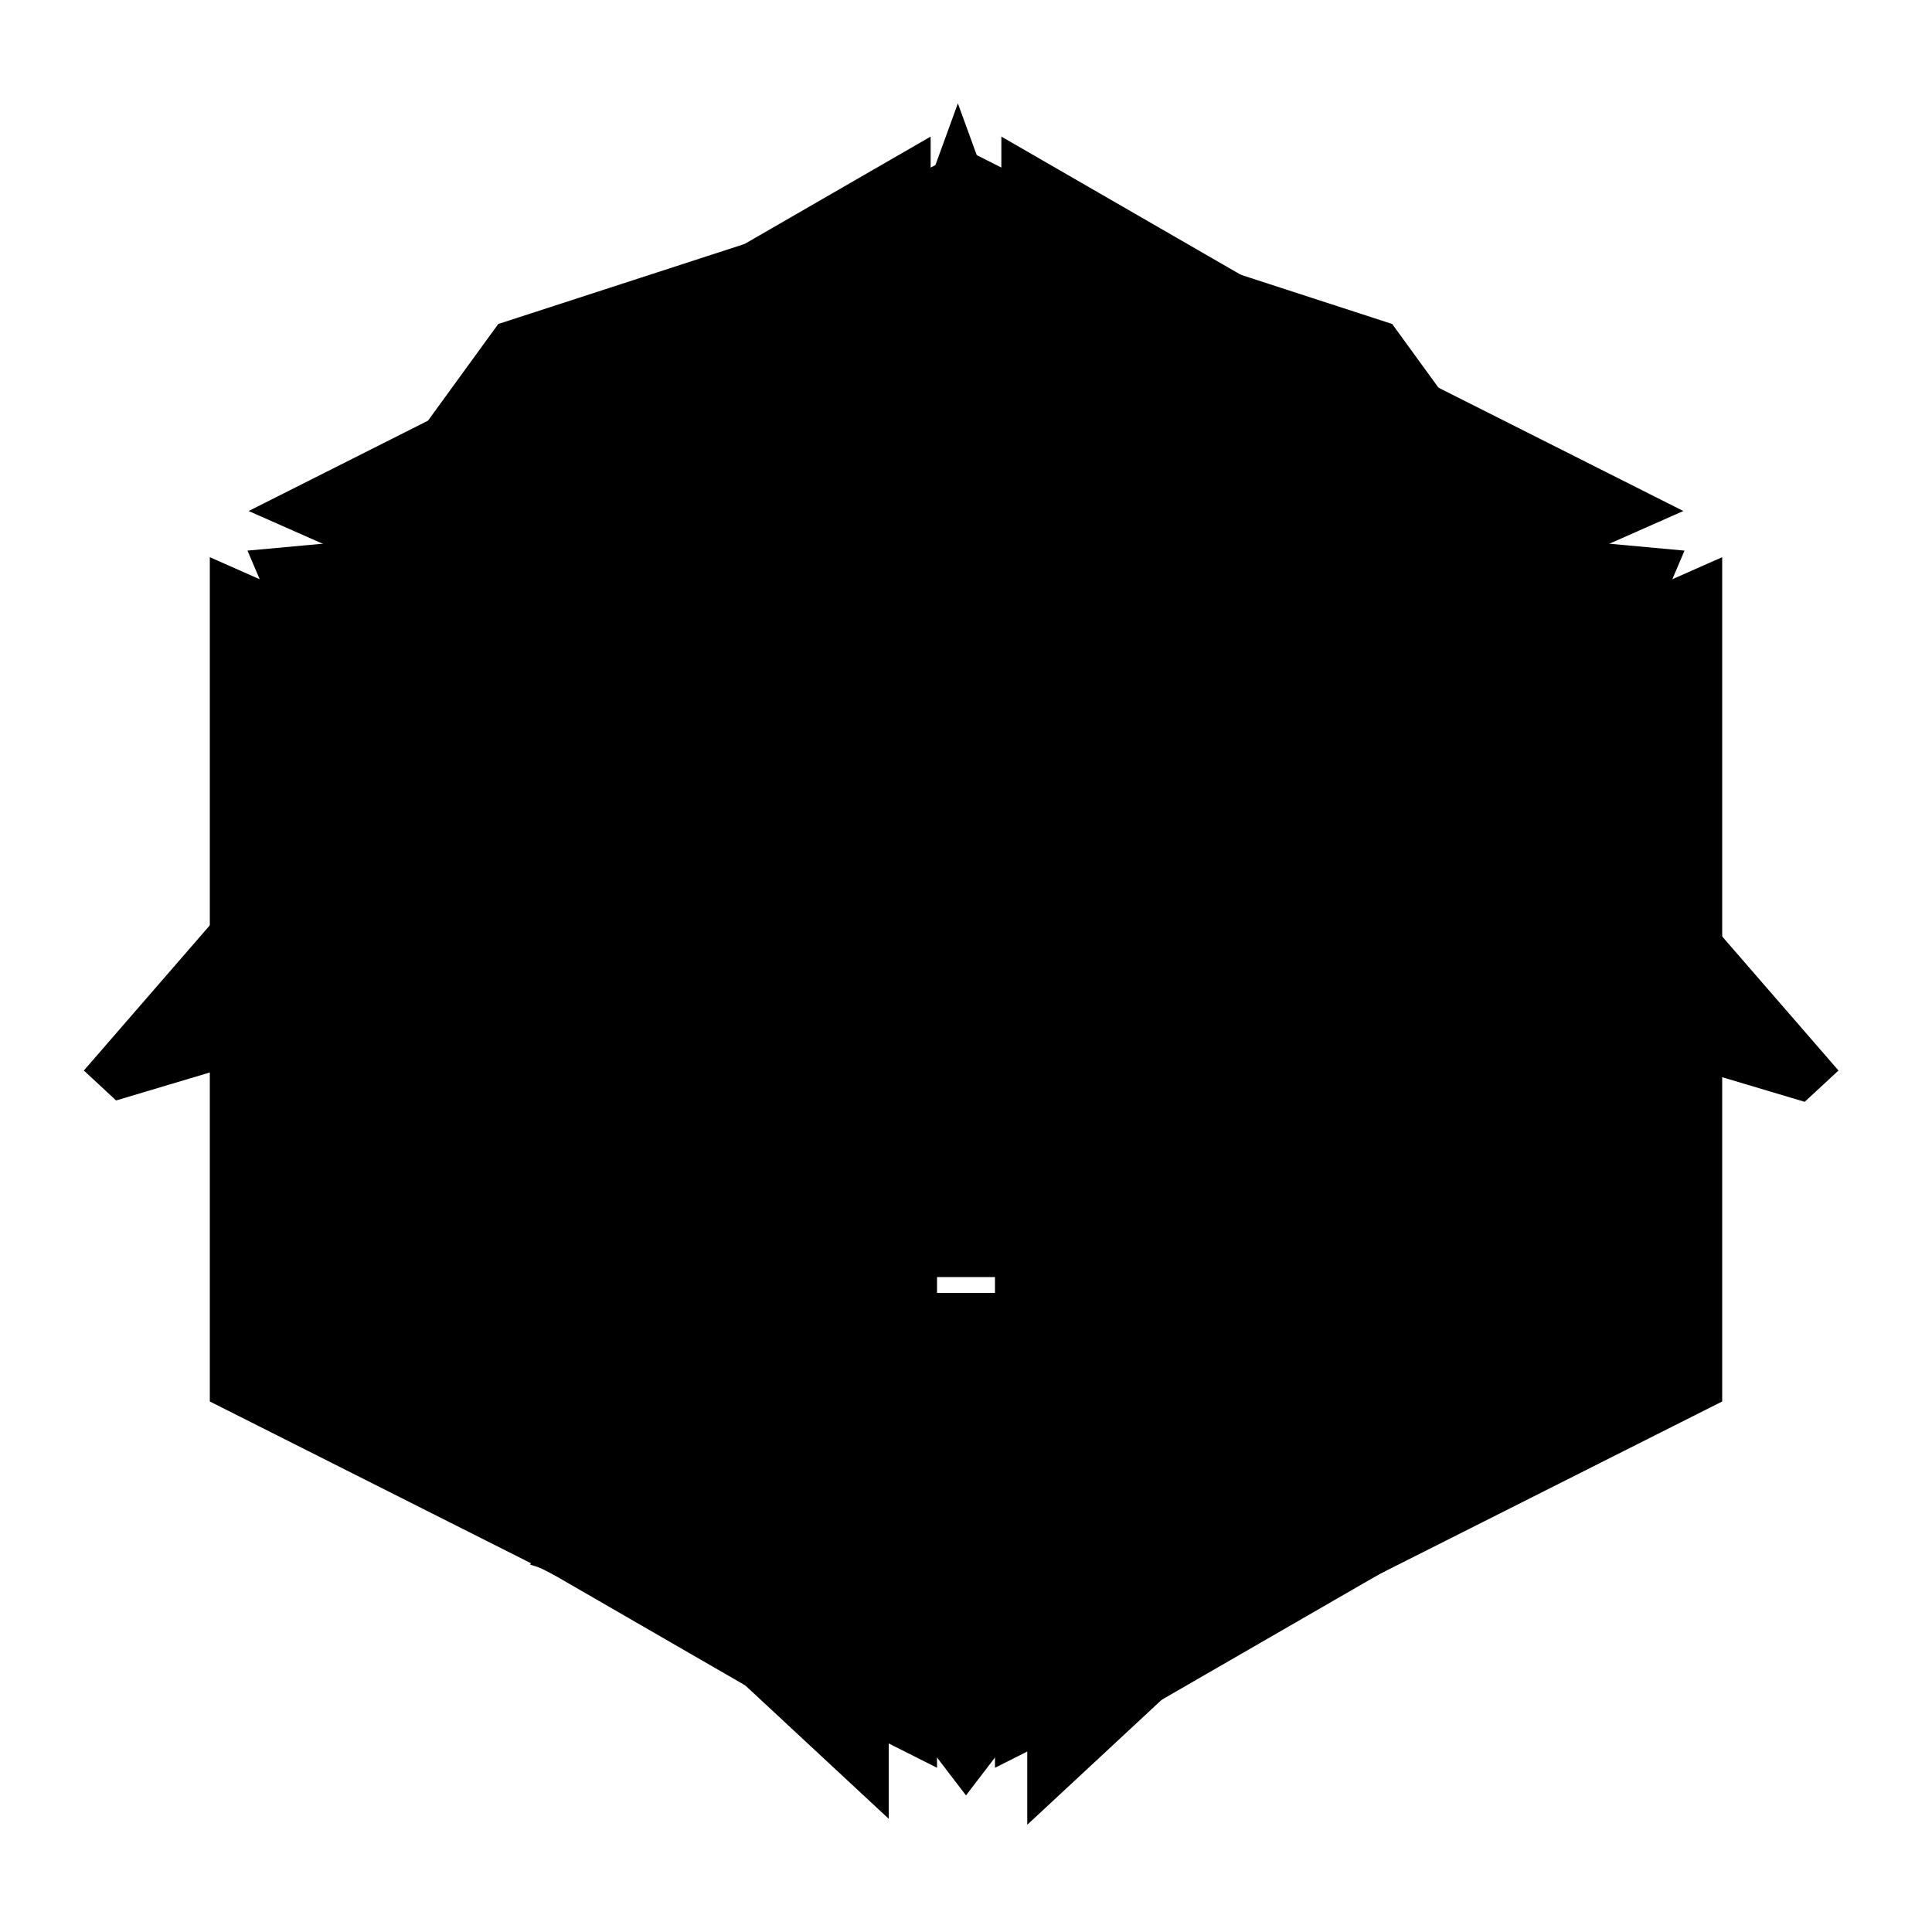
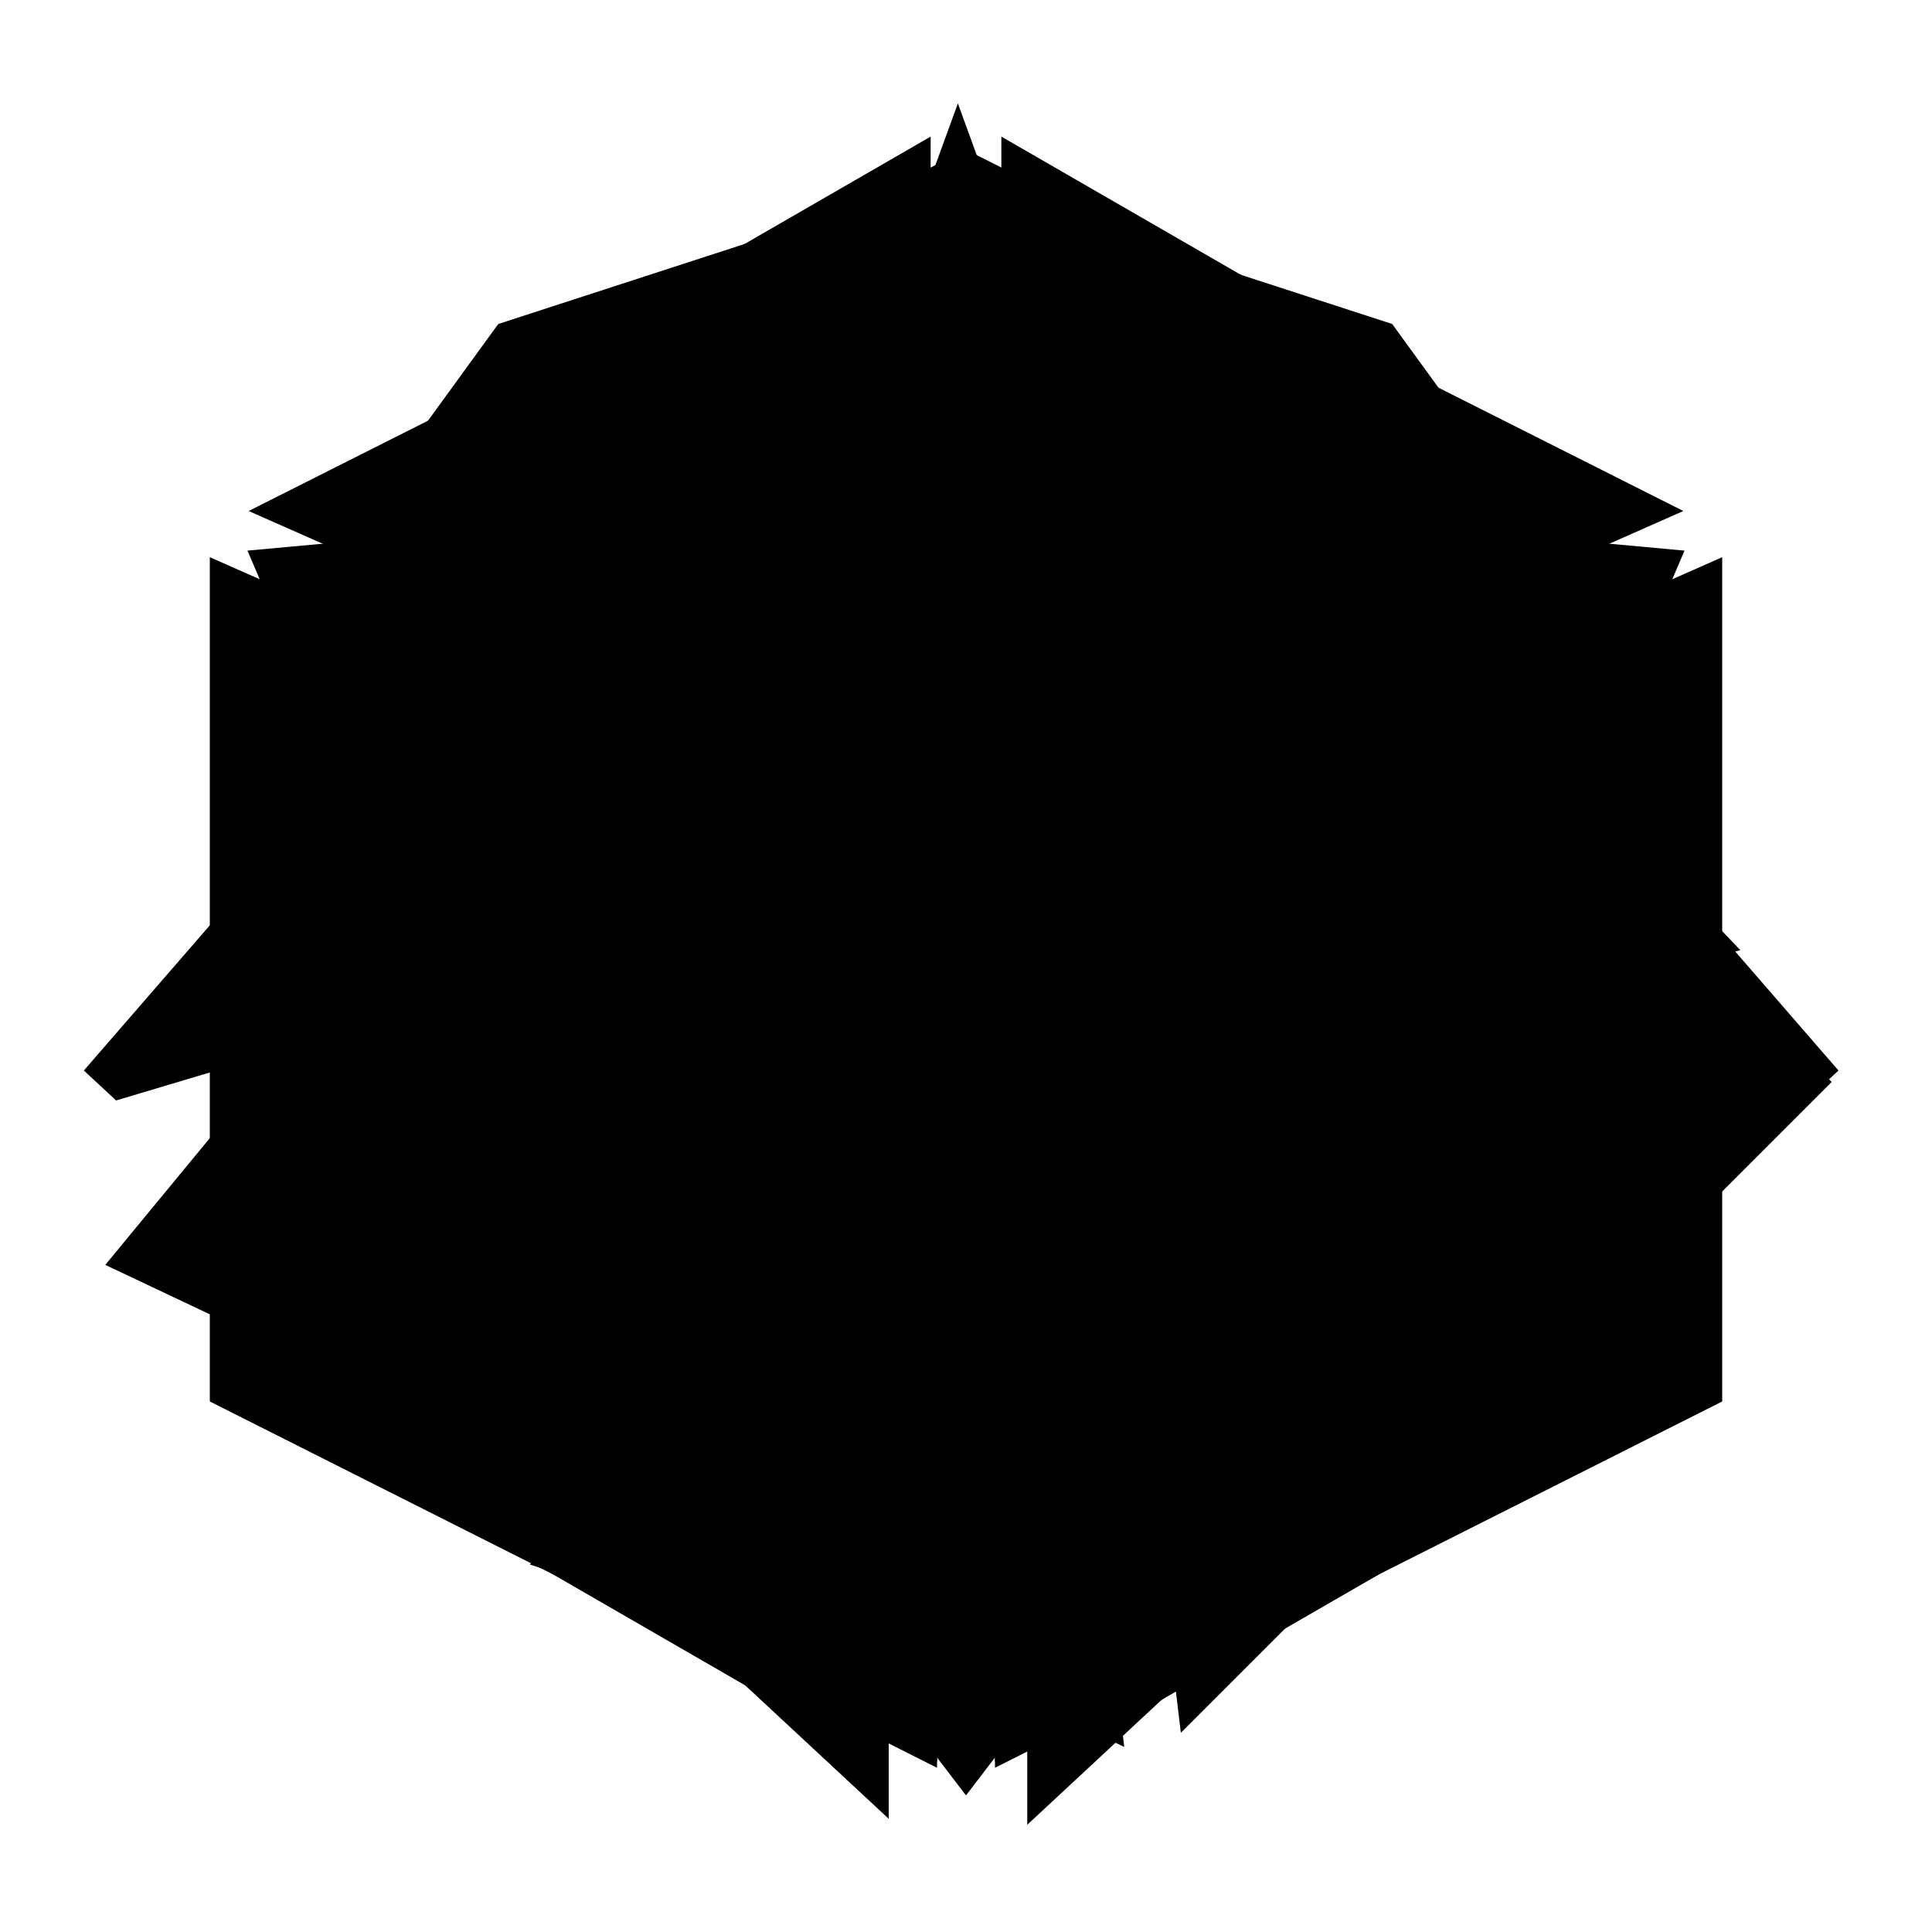
<svg xmlns="http://www.w3.org/2000/svg" viewBox="0 0 100 100">
+   <g>
+     <polygon points="48.93,12.73 5.45,65.47 58.19,90.42" />
+     <polygon points="61.12,89.69 94.81,56 52,13.19" />
+   </g>
  <g>
    <polygon points="89.14,28.84 51.5,45.48 51.5,91.5 89.14,72.54" />
    <polygon points="12.87,26.45 50,42.86 87.13,26.45 50,7.75" />
    <polygon points="48.5,45.48 10.86,28.84 10.86,72.54 48.5,91.5" />
+   </g>
+   <g>
+     <polygon points="51.5,62.16 51.5,91.19 88.23,52.75" />
+     <polygon points="48.5,59.07 48.5,8.81 9.92,49.18" />
+     <polygon points="48.5,62.16 11.78,52.75 48.5,91.19" />
+     <polygon points="51.5,59.07 90.08,49.18 51.5,8.81" />
  </g>
  <g>
    <polygon points="37.75,16.9 4.34,55.41 6.01,56.96 25.26,51.21" />
    <polygon points="49.58,5.35 32.33,52.75 49.58,64.67 66.83,52.75" />
    <polygon points="12.1,62.62 46,94.14 46,70.91 27.39,58.05" />
    <polygon points="61.17,16.23 73.9,51.21 93.41,57.03 95.16,55.41" />
    <polygon points="71.77,58.05 53.17,70.91 53.17,94.45 87.32,62.7" />
  </g>
  <g>
    <polygon points="86.35,60.77 86.35,38.24 70.12,45.23 62.95,67.28 72.91,79.28" />
    <polygon points="50.43,9.74 50.42,28.85 69.09,42.41 85.54,35.32 72.06,16.77" />
    <polygon points="67.14,44.69 48.92,31.46 30.72,44.69 37.67,66.1 60.18,66.1" />
    <polygon points="70.42,80.98 60.56,69.1 37.29,69.1 27.43,80.98 48.93,87.96" />
    <polygon points="24.95,79.28 34.9,67.28 27.74,45.23 11.5,38.24 11.5,60.77" />
    <polygon points="28.76,42.41 47.42,28.85 47.43,9.74 25.79,16.77 12.31,35.32" />
  </g>
  <g>
    <polygon points="53.31,25.39 73.36,60.95 87.19,28.5" />
    <polygon points="51.83,21.58 81.72,24.32 51.83,7.07" />
    <polygon points="12.81,28.5 26.64,60.96 46.69,25.39" />
    <polygon points="50,26.98 29.54,63.26 70.45,63.25" />
    <polygon points="48.17,21.58 48.17,7.07 18.28,24.32" />
    <polygon points="24.04,64.2 11.97,35.87 11.97,70.02" />
    <polygon points="25.86,67.39 14.06,73.08 42.98,89.78" />
    <polygon points="75.95,64.2 88.03,70.02 88.03,35.87" />
    <polygon points="74.13,67.38 57.01,89.78 85.95,73.08" />
    <polygon points="69.88,66.92 30.11,66.92 50,92.93" />
  </g>
</svg>
